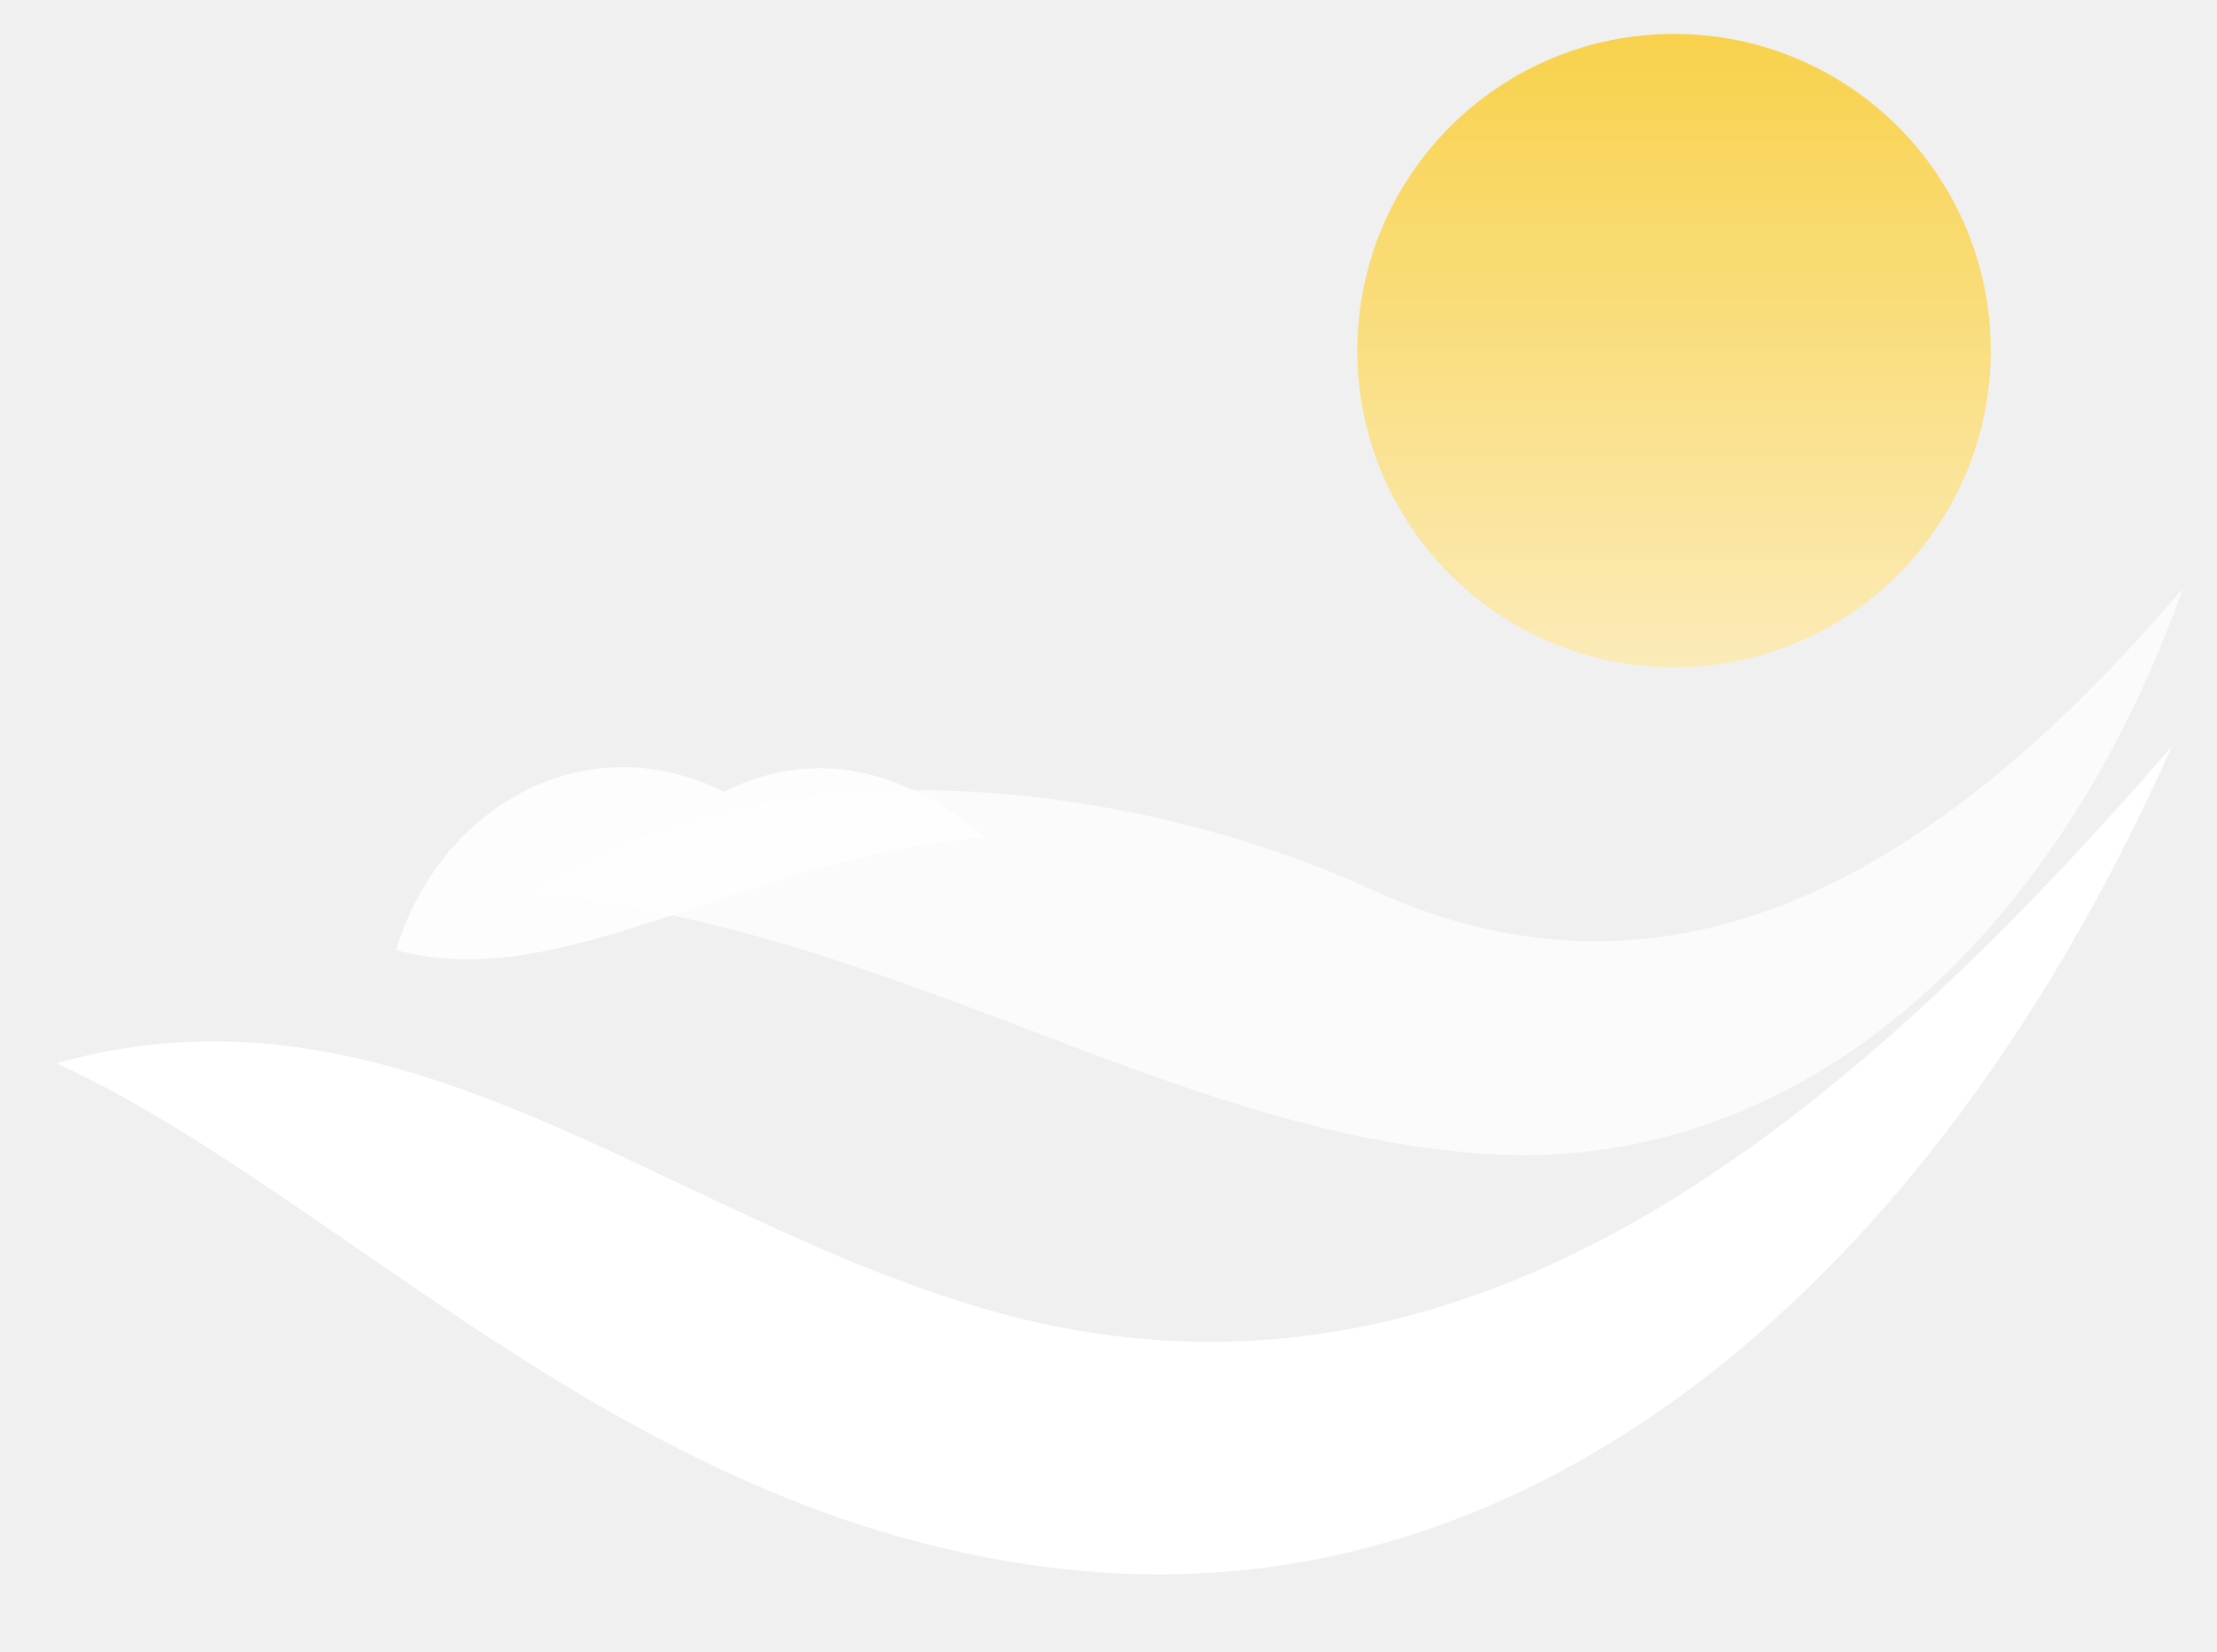
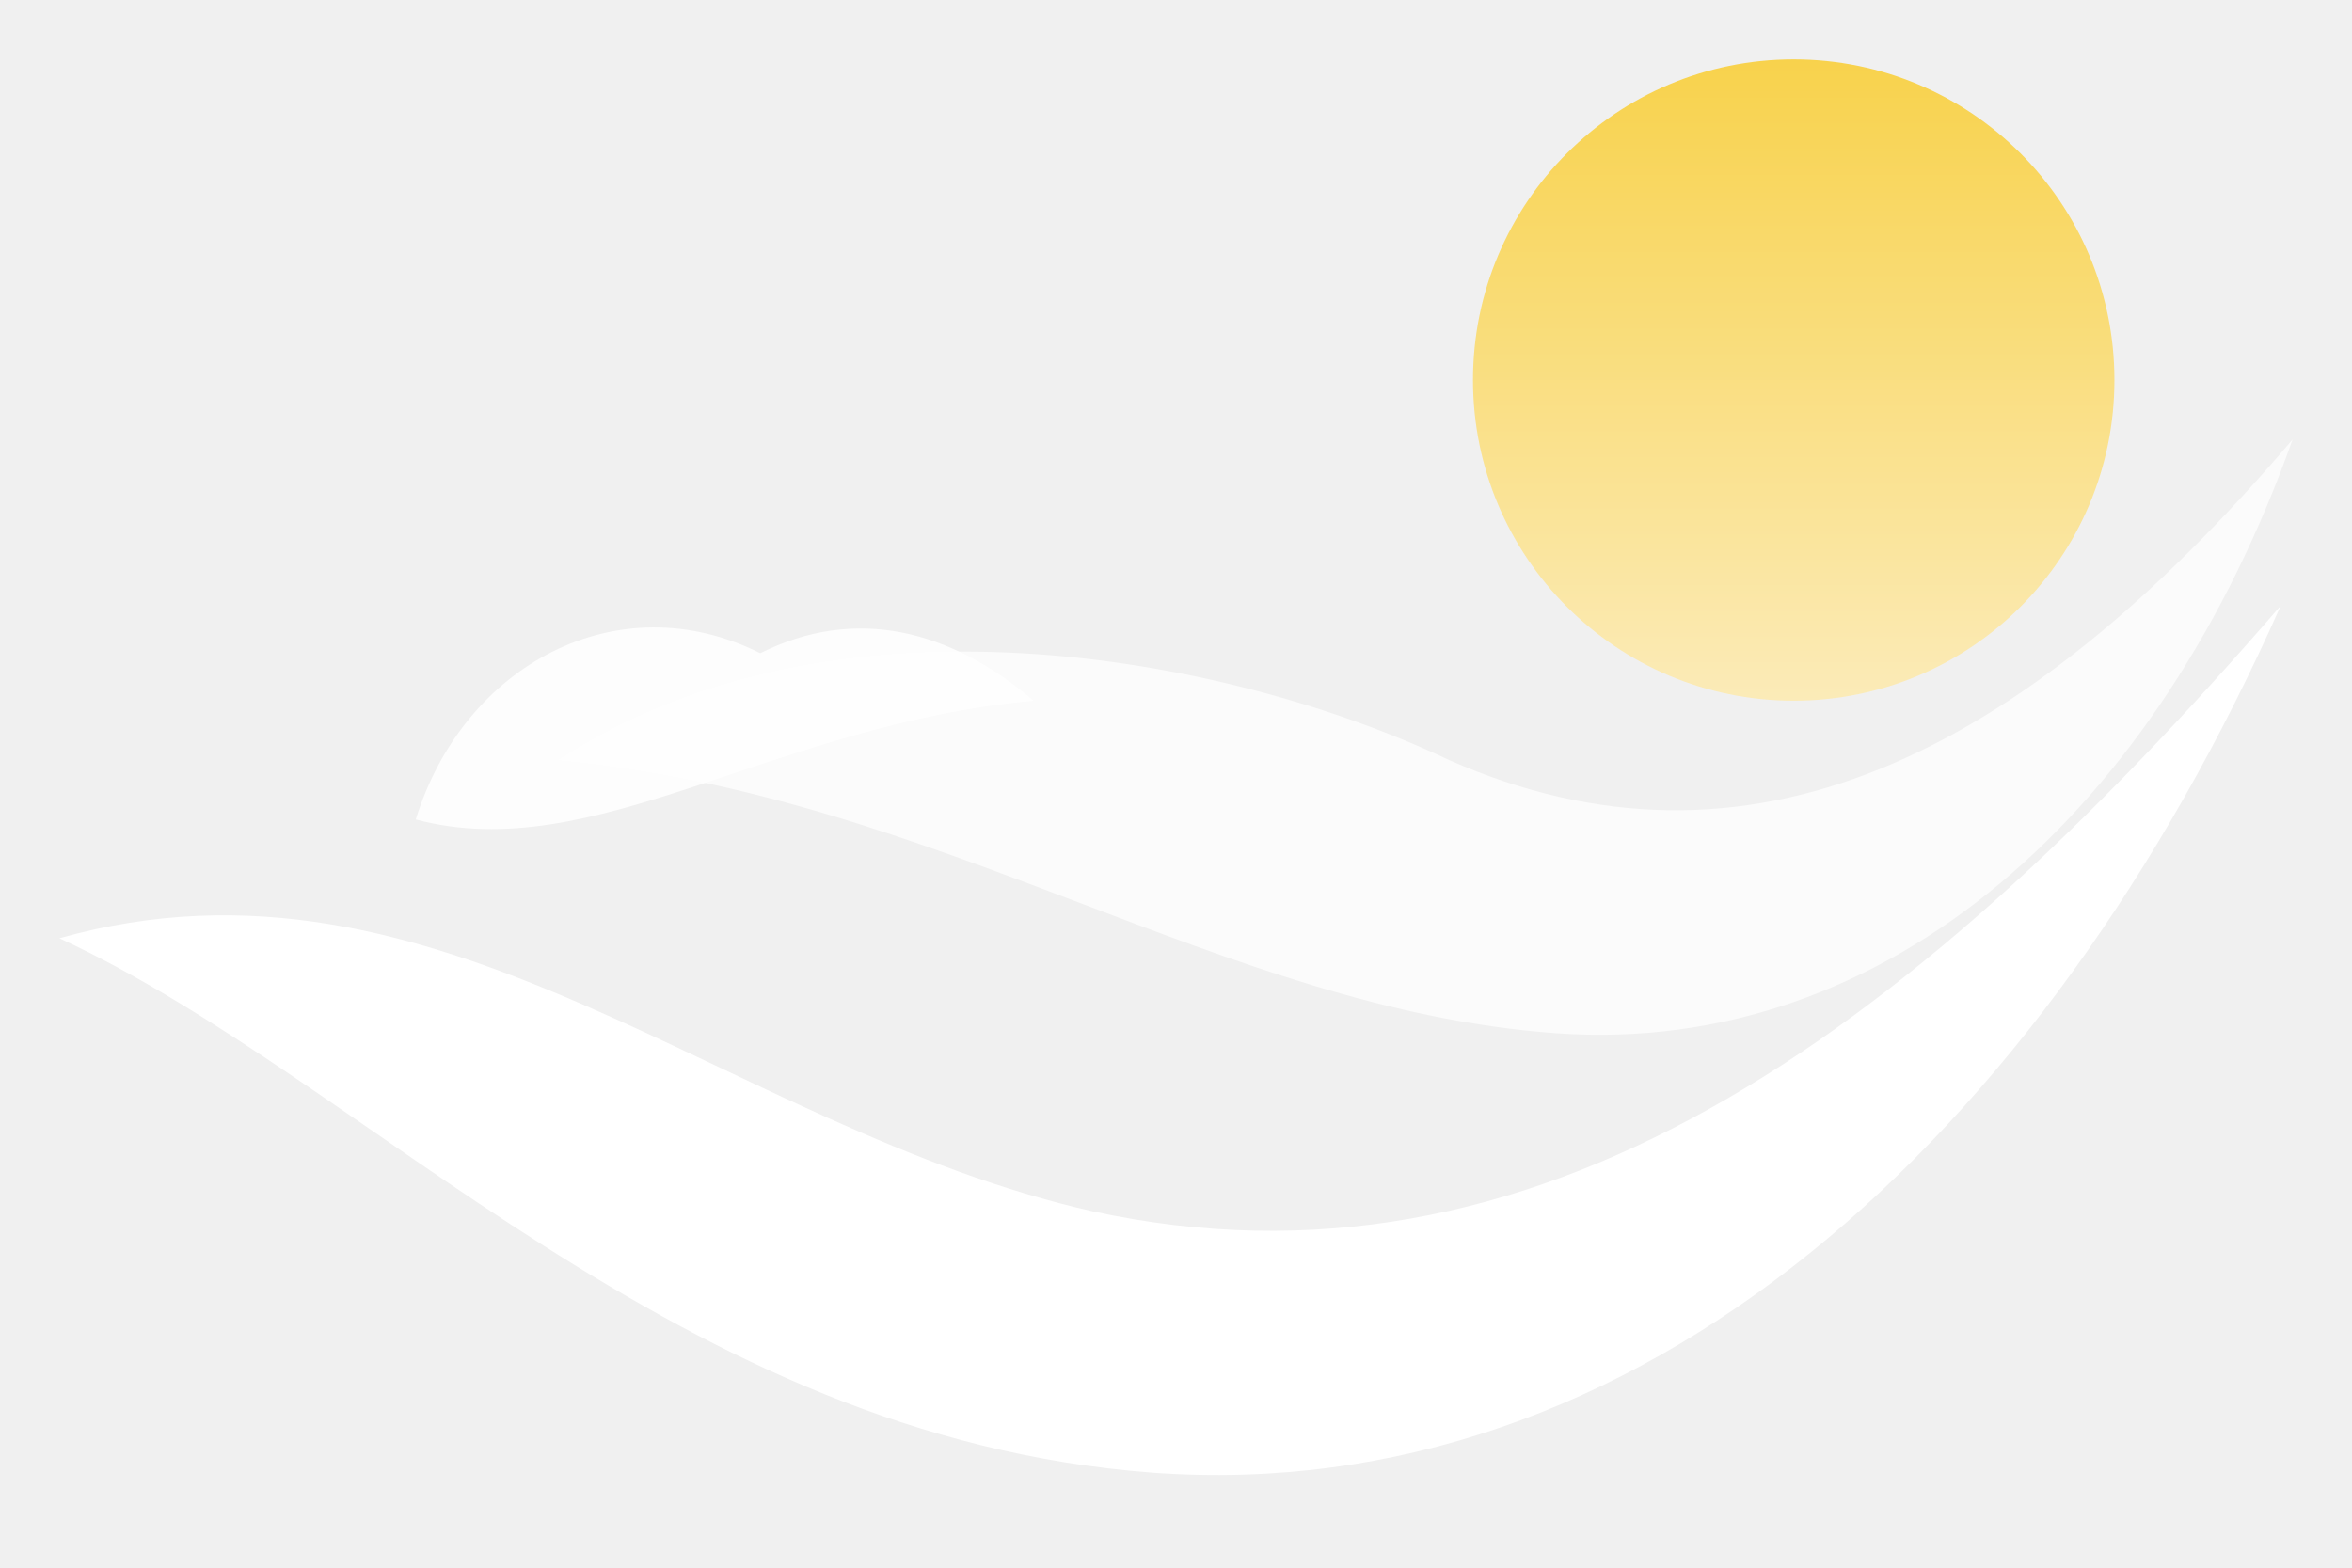
- <svg xmlns="http://www.w3.org/2000/svg" viewBox="56 104 392 292" width="392" height="292">
+ <svg xmlns="http://www.w3.org/2000/svg" viewBox="56 134 396 264" width="396" height="264">
  <defs>
    <linearGradient id="sun" x1="0" y1="0" x2="0" y2="1">
      <stop offset="0" stop-color="#F8D24C" />
      <stop offset="1" stop-color="#FBEBB8" />
    </linearGradient>
  </defs>
-   <circle cx="352" cy="166" r="56" fill="url(#sun)" />
-   <path fill="#FFFFFF" fill-opacity=".72" d="M150 262C196 232 262 244 300 262C350 284 396 262 442 208C420 270 374 312 318 308C262 304 214 268 150 262Z" />
+   <circle cx="358" cy="198" r="54" fill="url(#sun)" />
+   <path fill="#FFFFFF" fill-opacity="0.72" d="M150 262C196 232 262 244 300 262C350 284 396 262 442 208C420 270 374 312 318 308C262 304 214 268 150 262Z" />
  <path fill="#FFFFFF" d="M66 292C130 274 178 324 240 338C314 354 376 310 440 236C400 326 332 388 250 382C170 376 118 316 66 292Z" />
-   <path fill="#FFFFFF" fill-opacity=".86" d="M126 272C134 246 160 232 184 244C200 236 216 240 230 252C186 256 156 280 126 272Z" />
+   <path fill="#FFFFFF" fill-opacity="0.86" d="M126 272C134 246 160 232 184 244C200 236 216 240 230 252C186 256 156 280 126 272Z" />
</svg>
